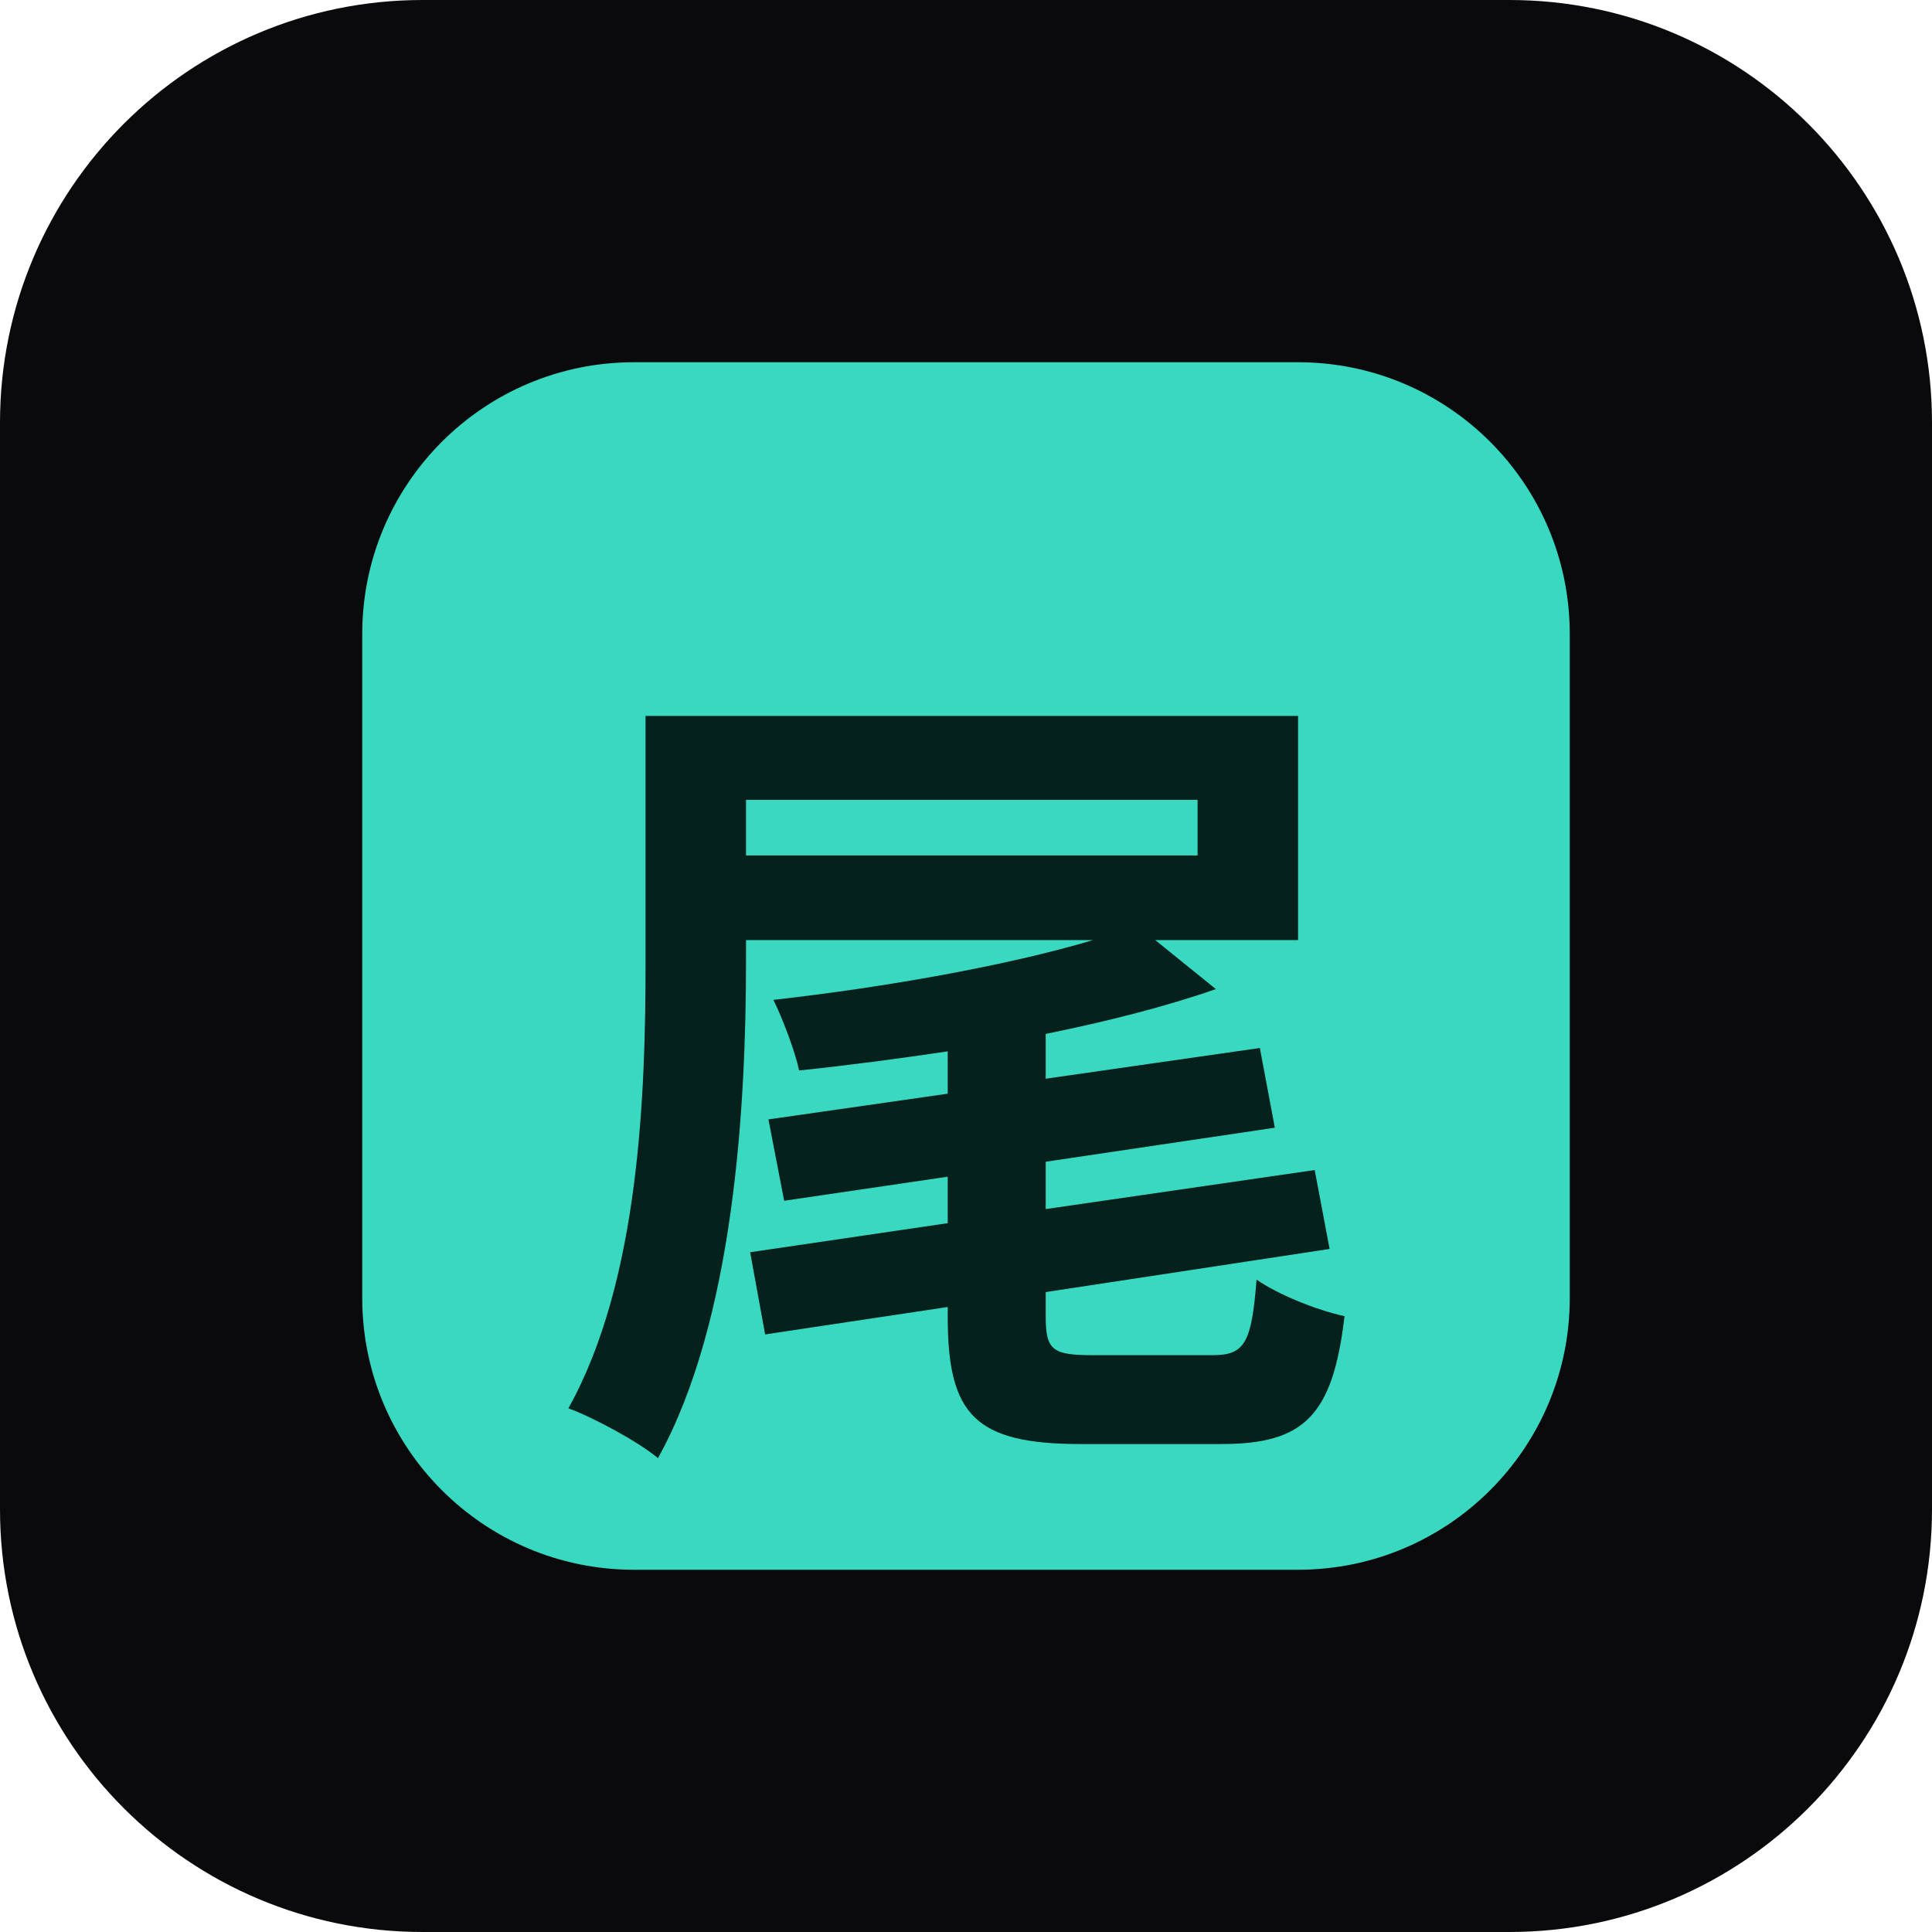
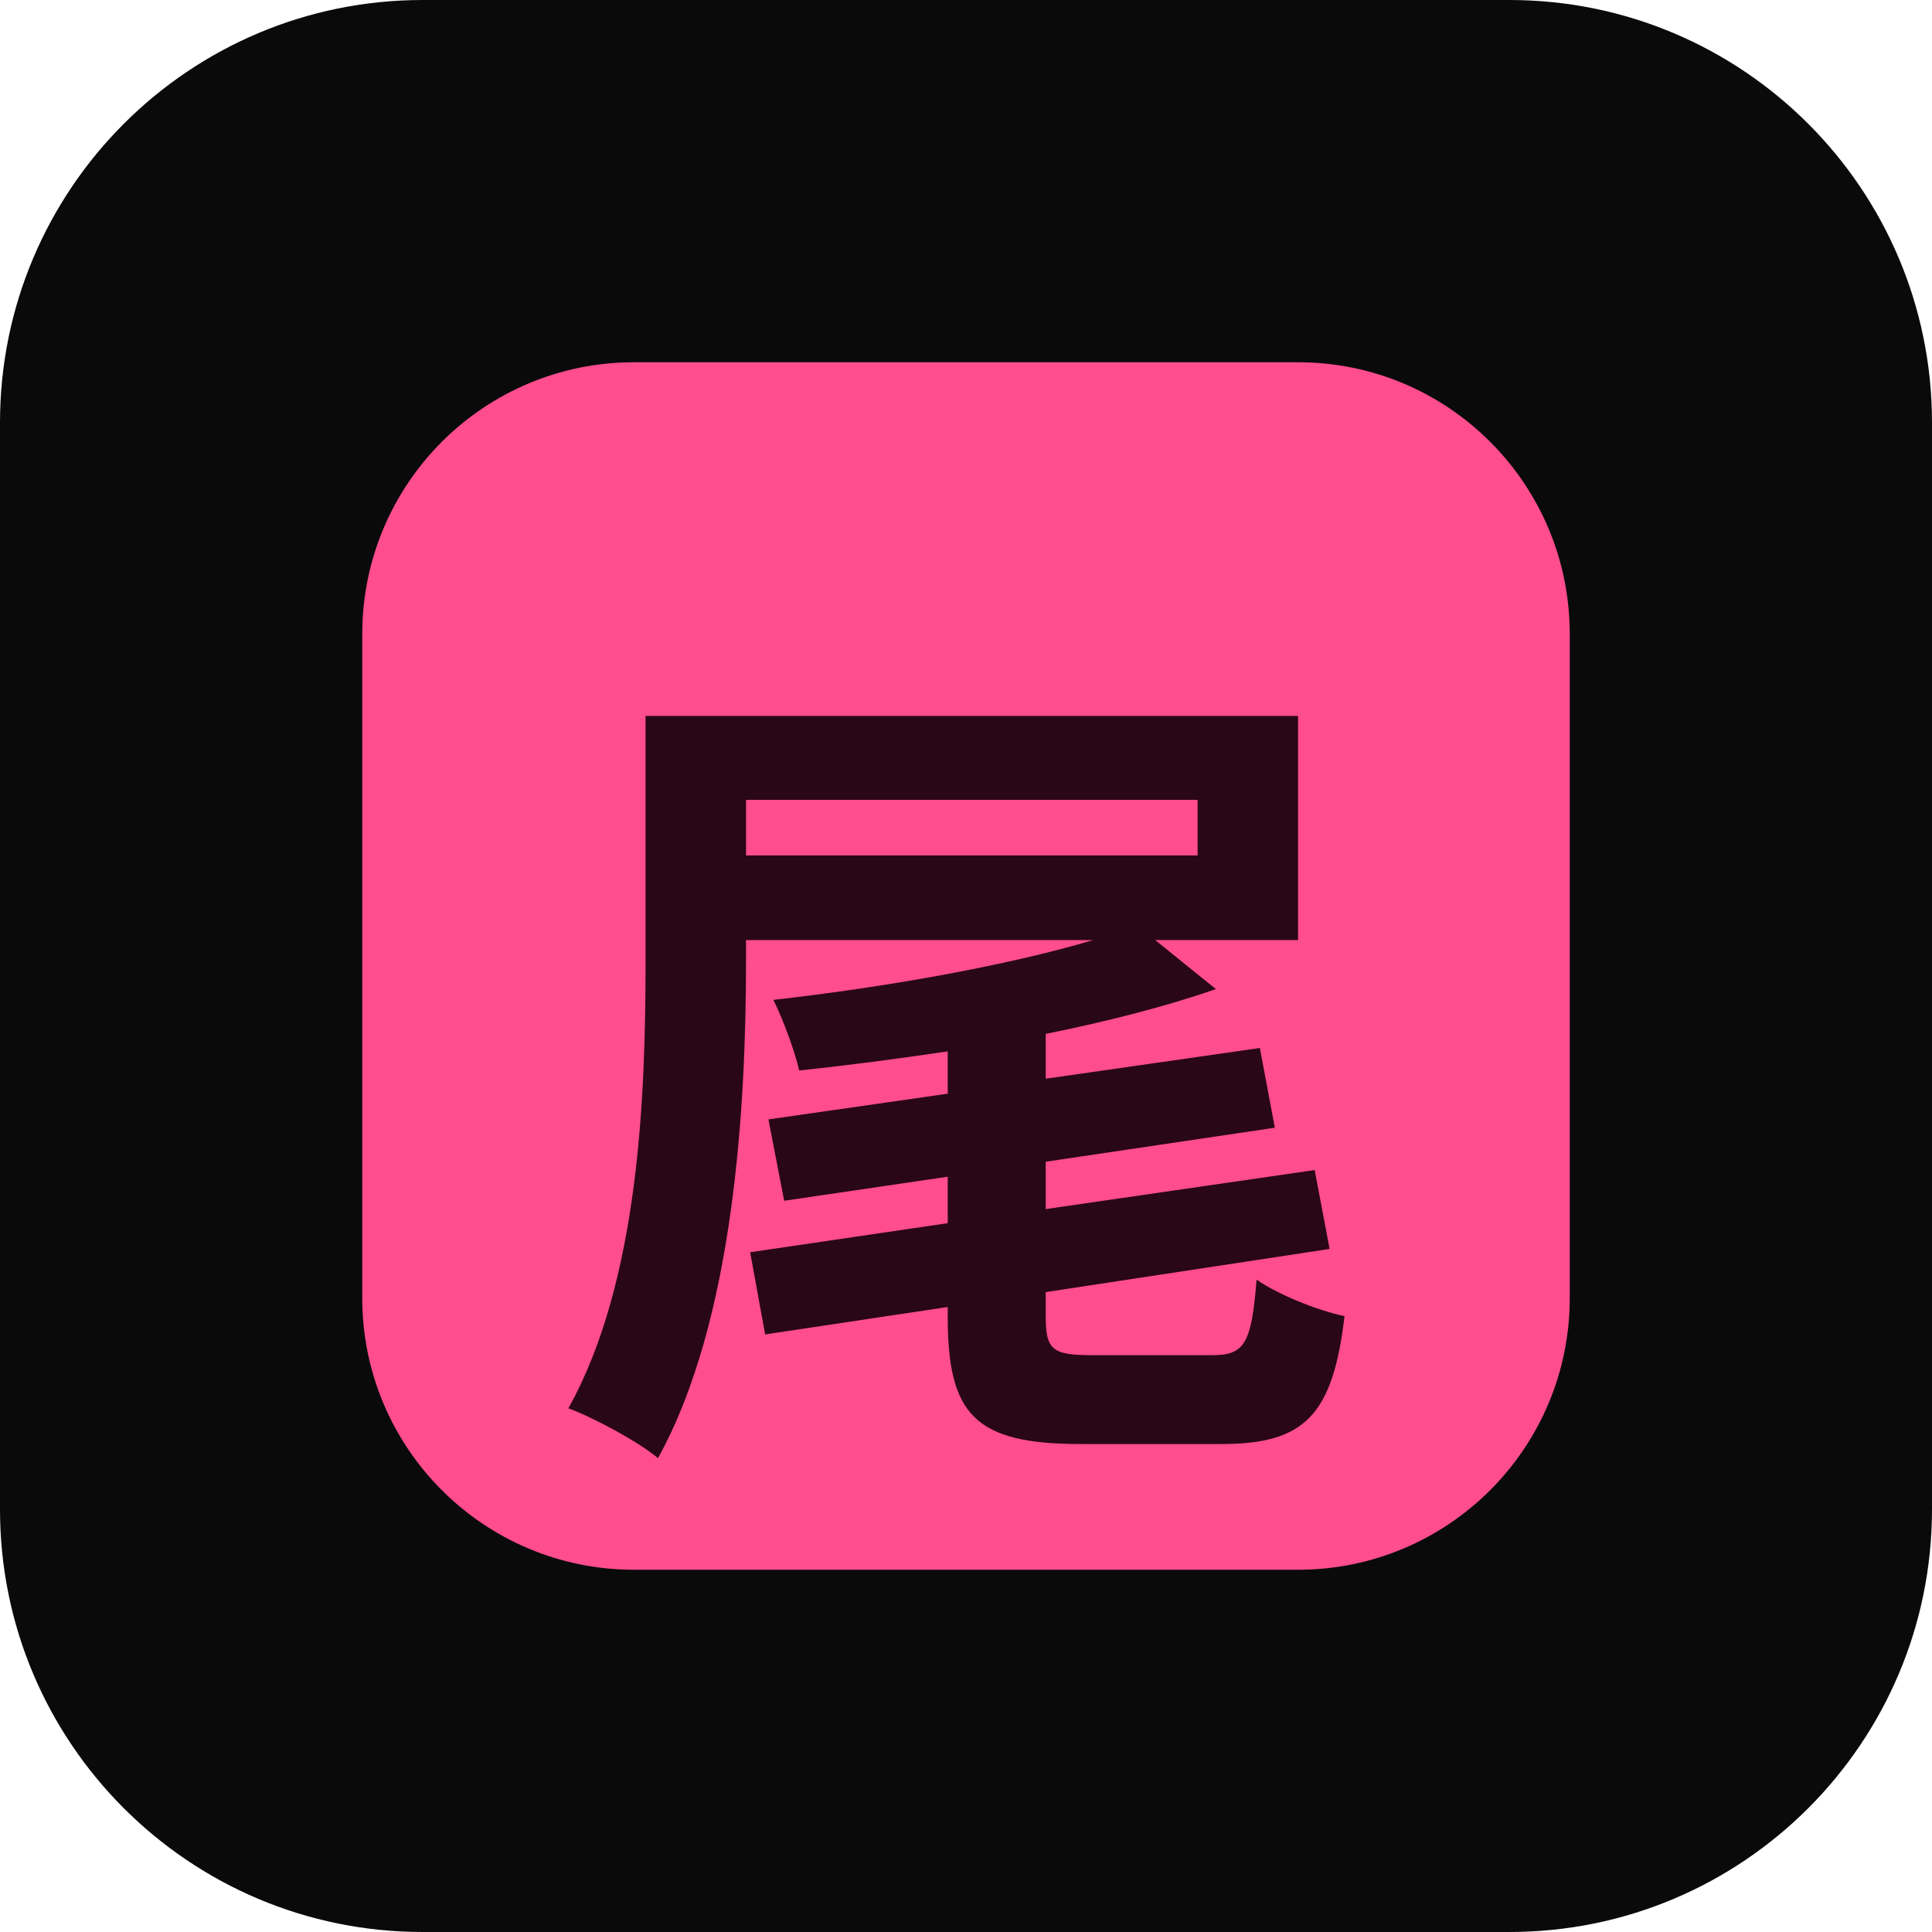
<svg xmlns="http://www.w3.org/2000/svg" viewBox="0 0 512 512">
-   <rect width="512" height="512" rx="112" fill="#0a0a0c" />
-   <rect x="96" y="96" width="320" height="320" rx="72" fill="#38d9c0" />
-   <text x="50%" y="53%" text-anchor="middle" dominant-baseline="central" font-family="sans-serif" font-size="220" font-weight="900" fill="#04211c">尾</text>
+   <rect width="512" height="512" rx="112" fill="#0a0a0b" />
+   <rect x="96" y="96" width="320" height="320" rx="72" fill="#ff4d8d" />
+   <text x="50%" y="53%" text-anchor="middle" dominant-baseline="central" font-family="sans-serif" font-size="220" font-weight="900" fill="#2a0714">尾</text>
</svg>
